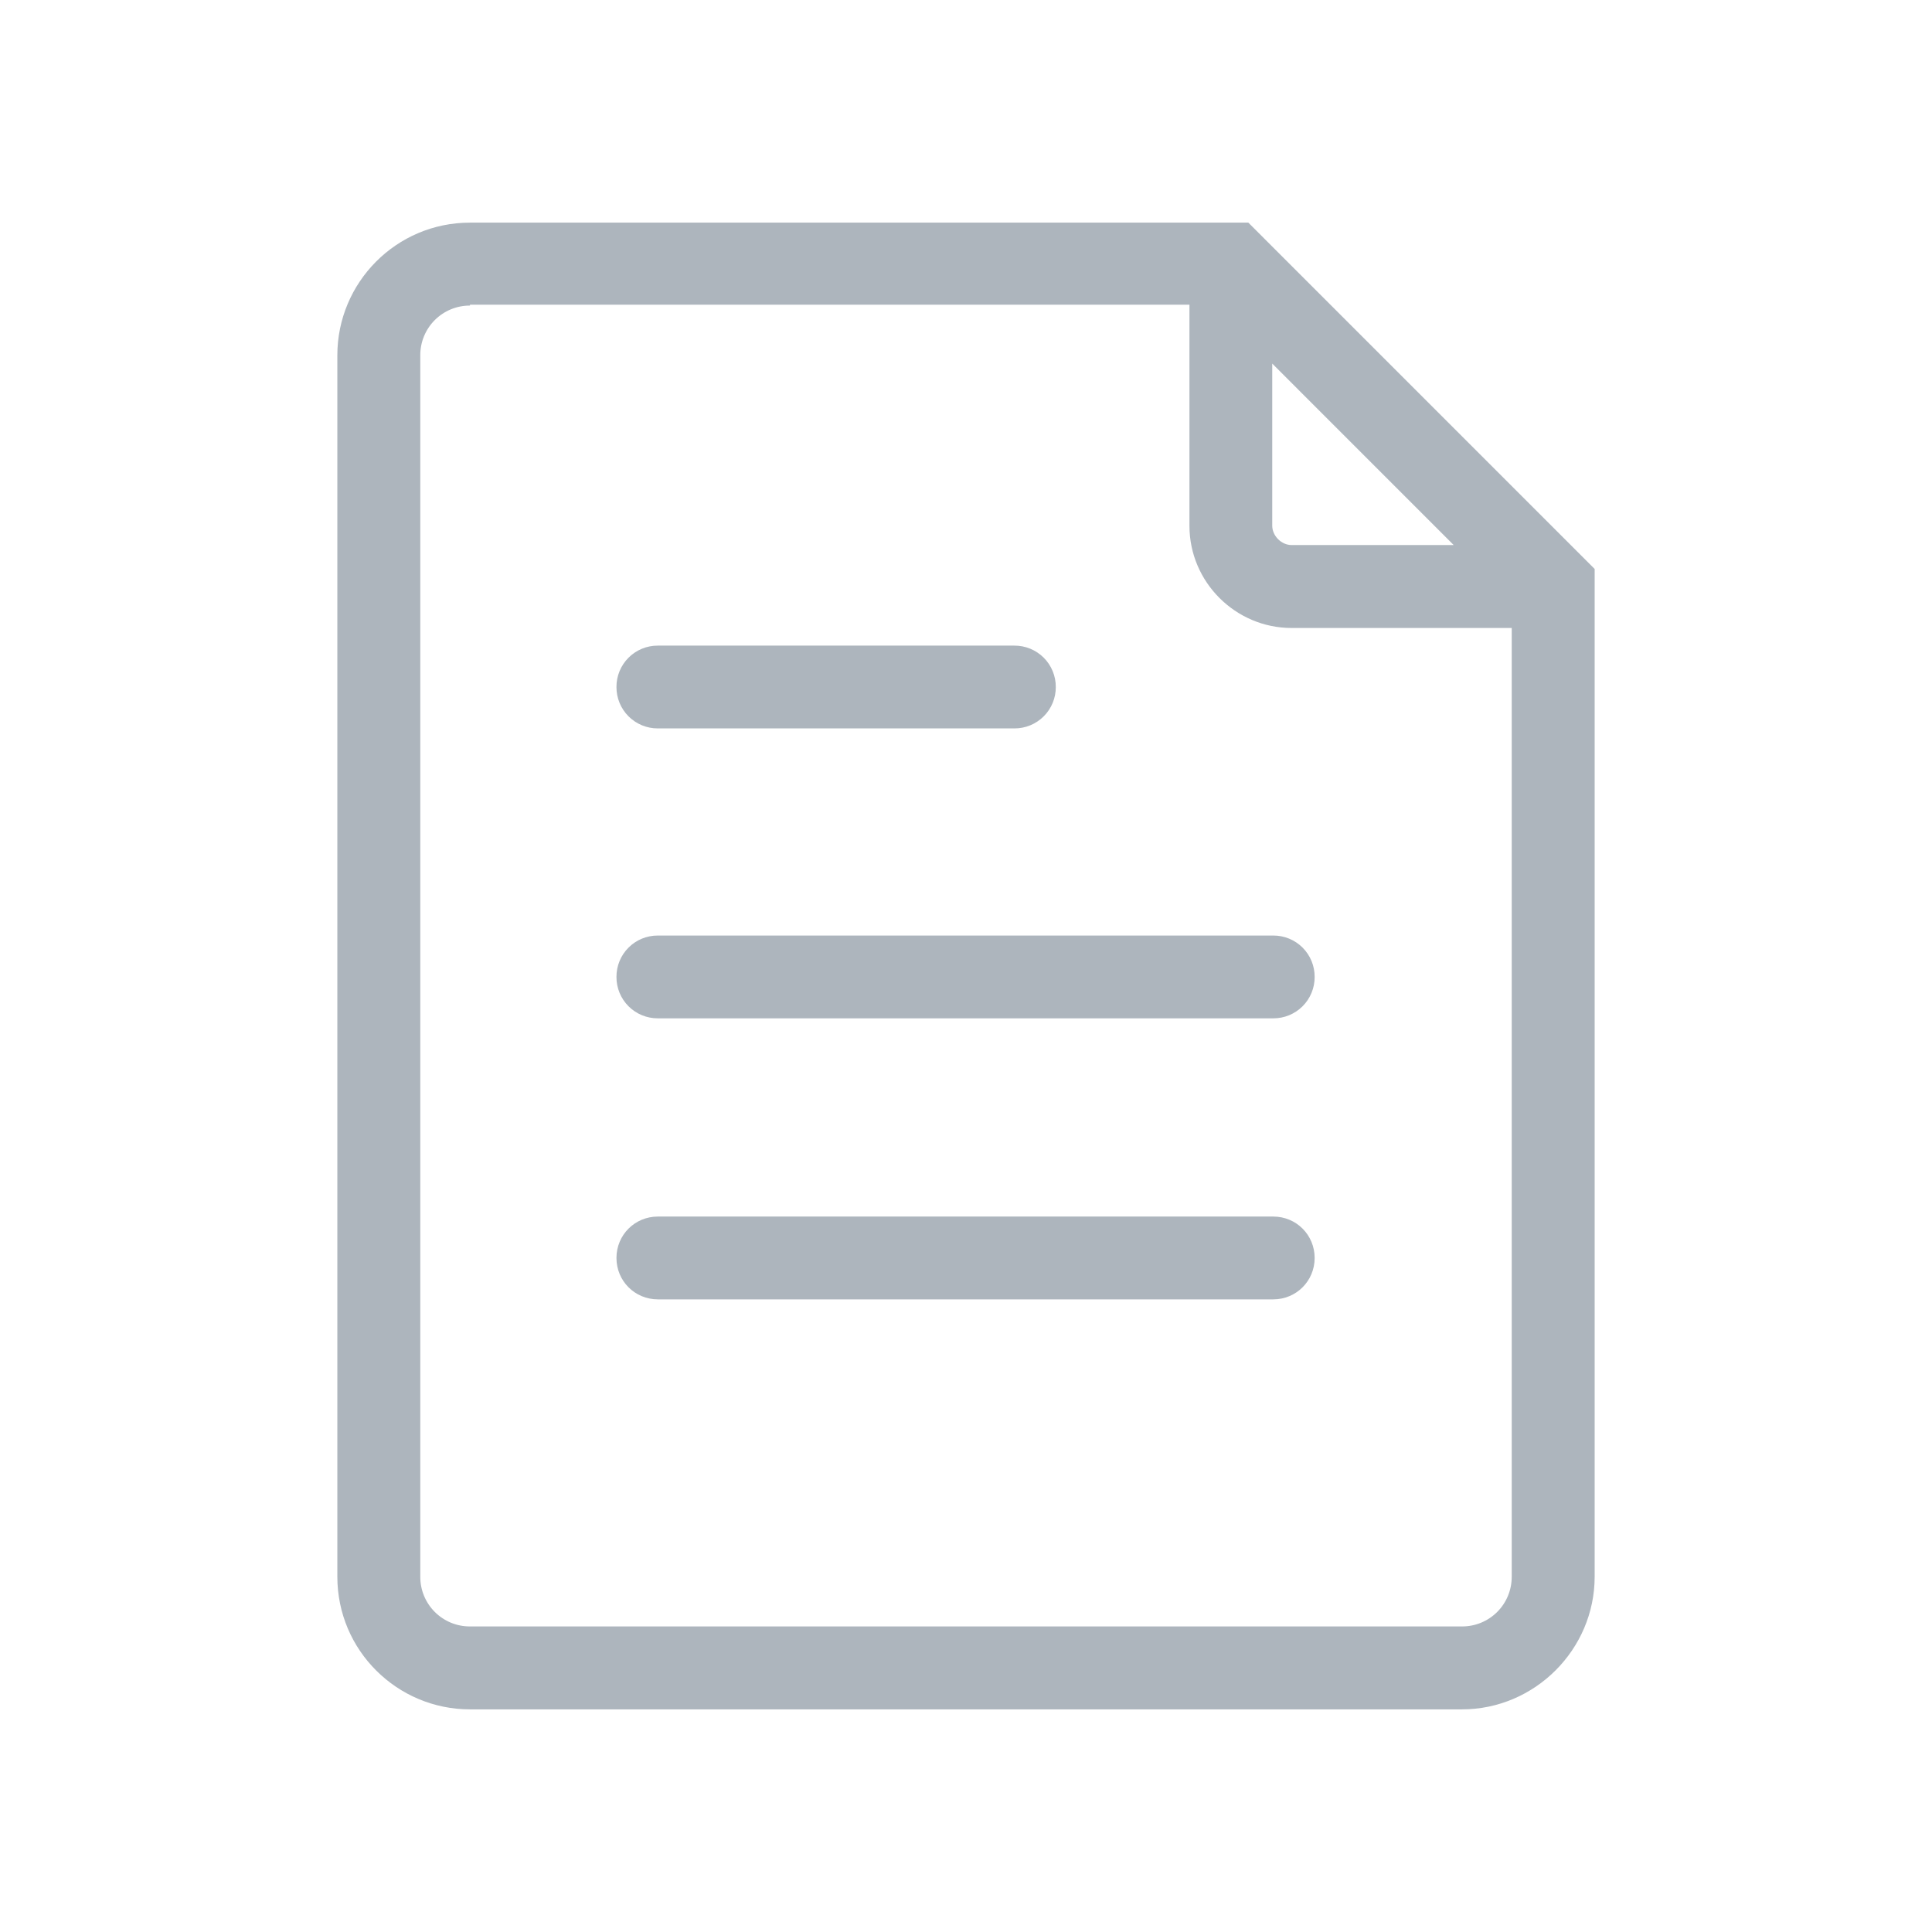
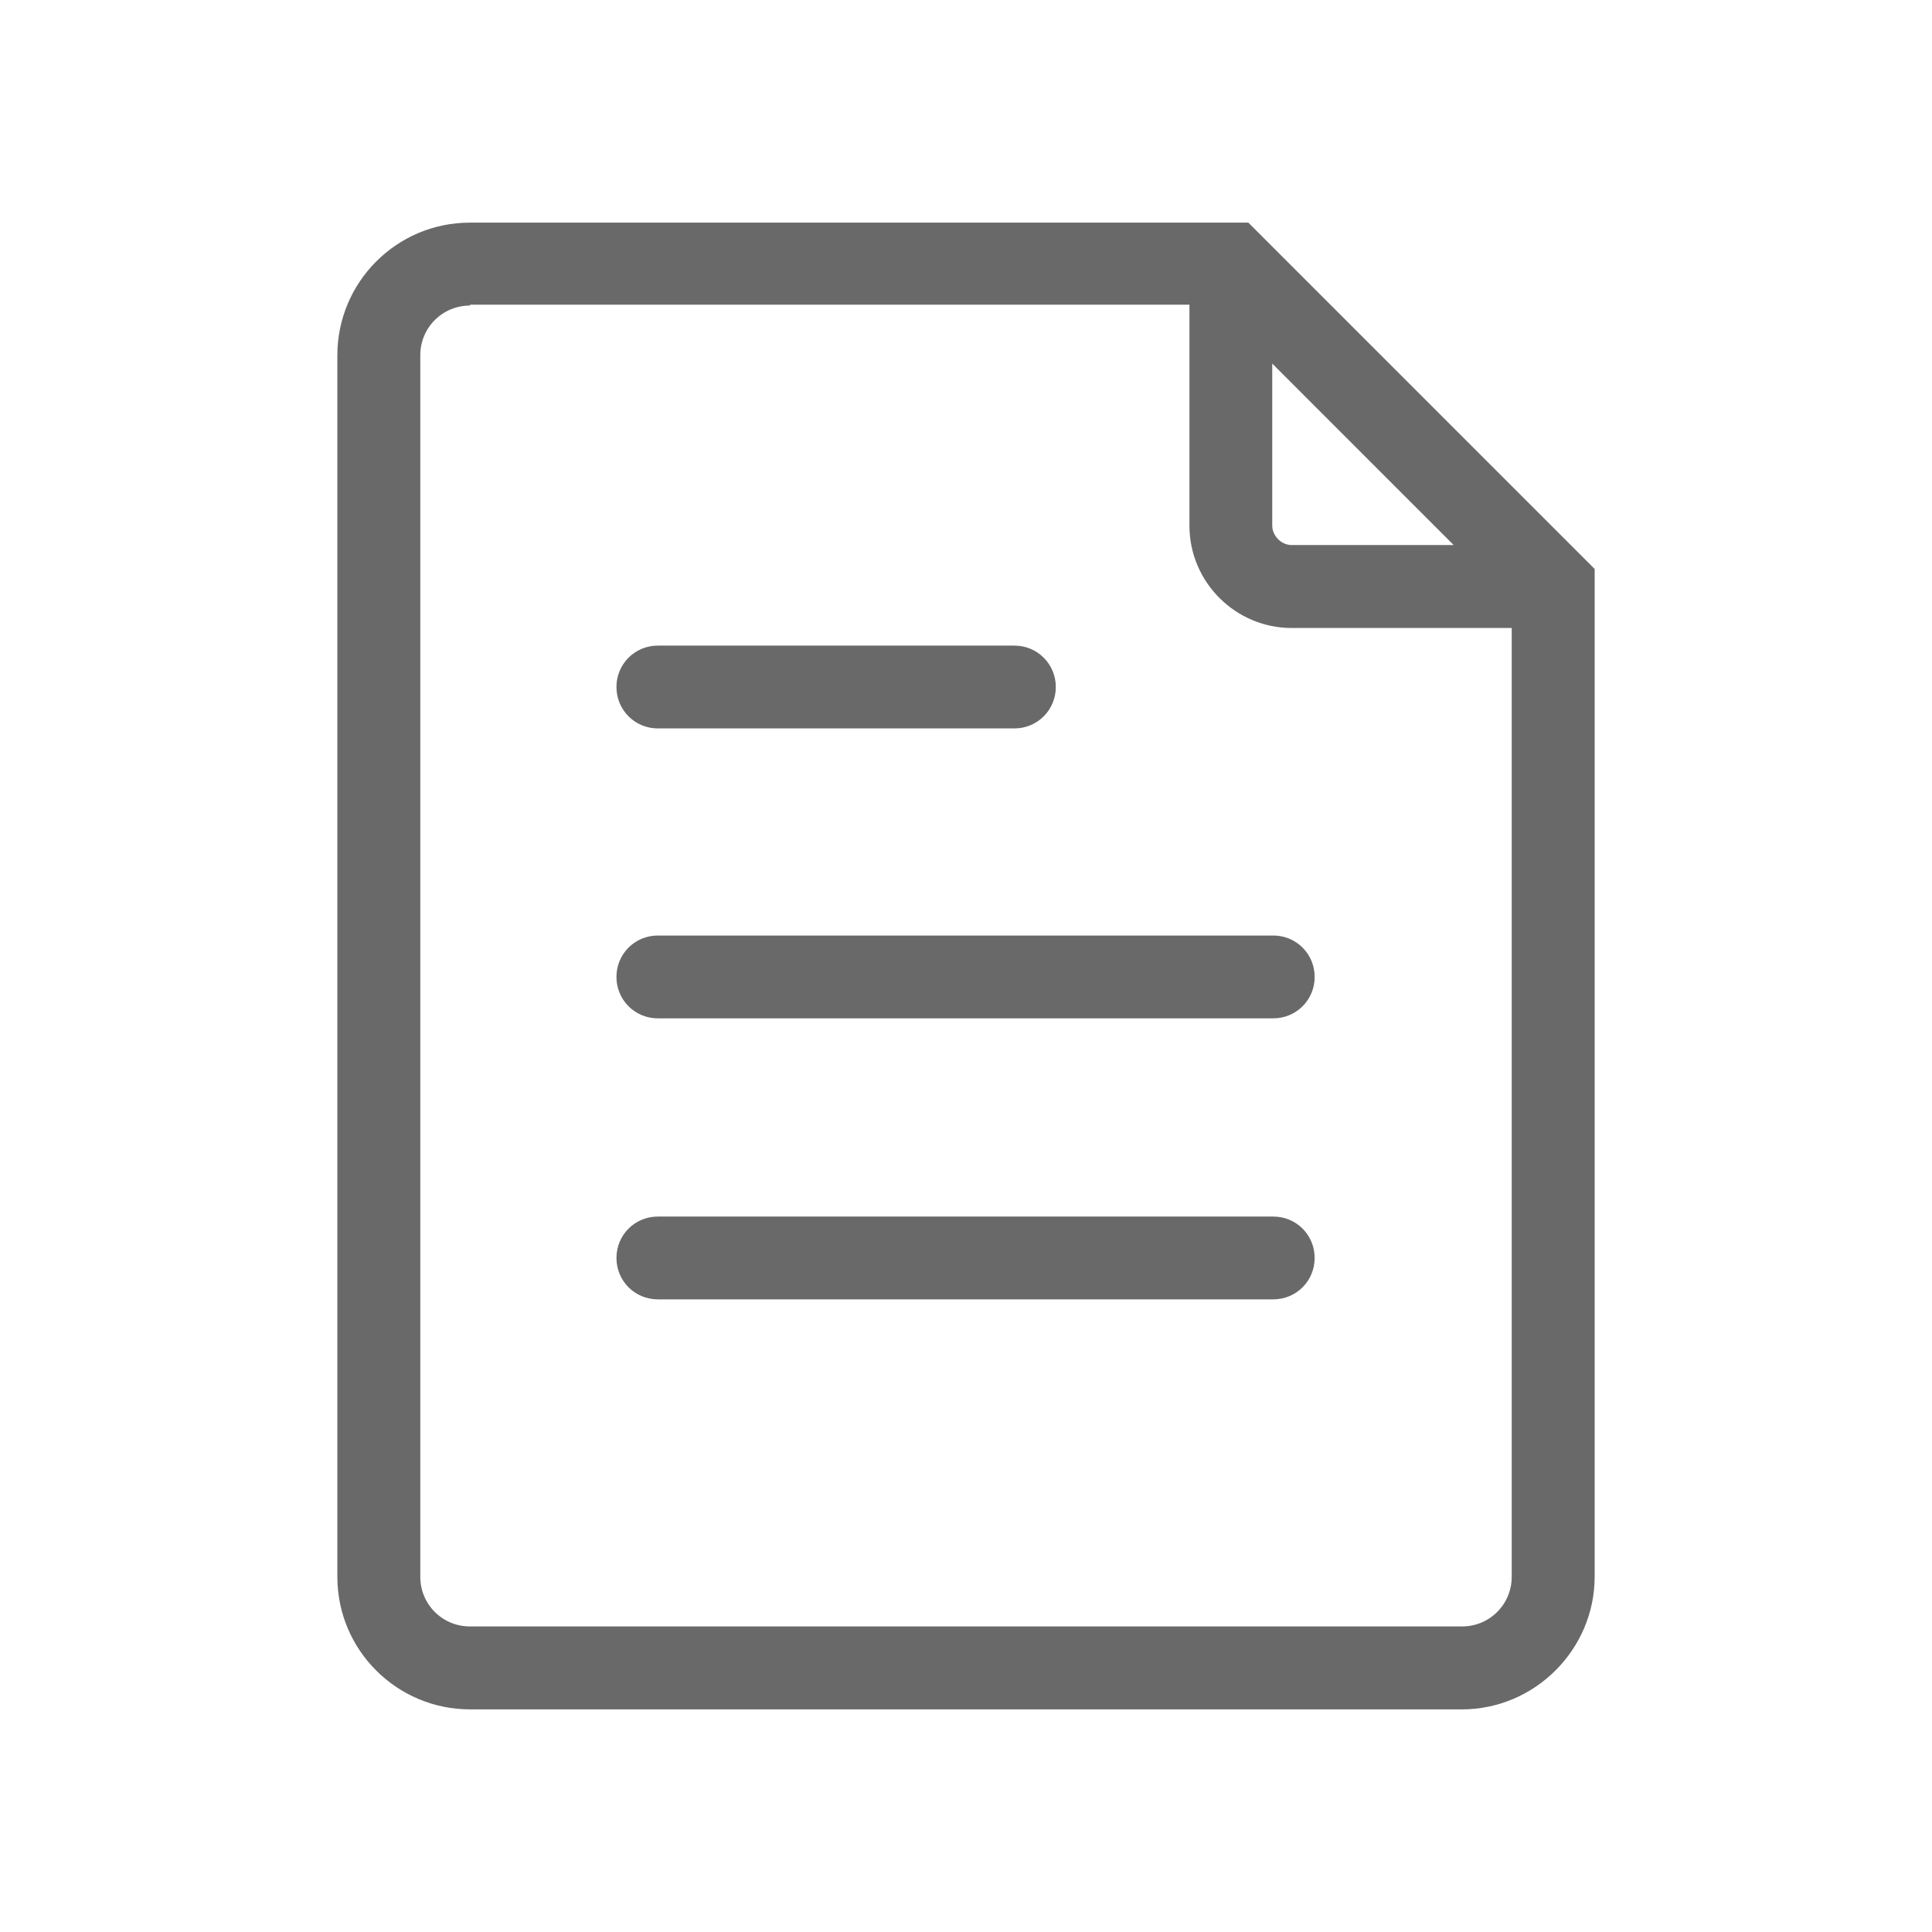
<svg xmlns="http://www.w3.org/2000/svg" t="1656342788199" class="icon" viewBox="0 0 1024 1024" version="1.1" p-id="2988" width="200" height="200">
  <defs>
    <style type="text/css">@font-face { font-family: feedback-iconfont; src: url("//at.alicdn.com/t/font_1031158_u69w8yhxdu.woff2?t=1630033759944") format("woff2"), url("//at.alicdn.com/t/font_1031158_u69w8yhxdu.woff?t=1630033759944") format("woff"), url("//at.alicdn.com/t/font_1031158_u69w8yhxdu.ttf?t=1630033759944") format("truetype"); }
</style>
  </defs>
-   <path d="M661.648 118H249.104c-39.088 0-70.304 31.752-70.304 70.304v647.392c0 39.096 31.752 70.304 70.304 70.304h525.8c38.552 0 70.296-31.752 70.296-70.304V301.56L661.648 118z m12.664 74.704l96.176 96.184H684.584c-5.408 0-10.272-4.864-10.272-10.272V192.704z m126.928 642.992a26.24 26.24 0 0 1-26.344 26.352H249.104a26.24 26.24 0 0 1-26.344-26.352V188.304a26.24 26.24 0 0 1 26.344-26.344v-0.464h381.328v117.192c0 29.824 24.416 54.16 54.16 54.16h116.656v502.848z" p-id="2989" fill="#adb5bd" />
-   <path d="M348.68 386.072h188.968a21.84 21.84 0 0 0 21.944-21.936 21.84 21.84 0 0 0-21.944-21.944H348.68a21.832 21.832 0 0 0-21.944 21.944 21.84 21.84 0 0 0 21.944 21.936zM674.848 644.8H348.68c-12.208 0-21.944 9.744-21.944 21.944s9.736 21.944 21.944 21.944h326.168c12.208 0 21.944-9.744 21.944-21.944S687.064 644.8 674.848 644.8zM348.68 495.856a21.824 21.824 0 0 0-21.944 21.944 21.832 21.832 0 0 0 21.944 21.936h326.168a21.832 21.832 0 0 0 21.944-21.936 21.832 21.832 0 0 0-21.944-21.944H348.68z" p-id="2990" fill="#adb5bd" />
+   <path d="M661.648 118H249.104c-39.088 0-70.304 31.752-70.304 70.304v647.392c0 39.096 31.752 70.304 70.304 70.304h525.8c38.552 0 70.296-31.752 70.296-70.304V301.56L661.648 118z m12.664 74.704l96.176 96.184H684.584c-5.408 0-10.272-4.864-10.272-10.272V192.704z m126.928 642.992a26.24 26.24 0 0 1-26.344 26.352H249.104a26.24 26.24 0 0 1-26.344-26.352V188.304a26.24 26.24 0 0 1 26.344-26.344v-0.464h381.328v117.192c0 29.824 24.416 54.16 54.16 54.16h116.656v502.848z" p-id="2989" fill="#696969" />
+   <path d="M348.68 386.072h188.968a21.84 21.84 0 0 0 21.944-21.936 21.84 21.84 0 0 0-21.944-21.944H348.68a21.832 21.832 0 0 0-21.944 21.944 21.84 21.84 0 0 0 21.944 21.936zM674.848 644.8H348.68c-12.208 0-21.944 9.744-21.944 21.944s9.736 21.944 21.944 21.944h326.168c12.208 0 21.944-9.744 21.944-21.944S687.064 644.8 674.848 644.8zM348.68 495.856a21.824 21.824 0 0 0-21.944 21.944 21.832 21.832 0 0 0 21.944 21.936h326.168a21.832 21.832 0 0 0 21.944-21.936 21.832 21.832 0 0 0-21.944-21.944H348.68z" p-id="2990" fill="#696969" />
</svg>
